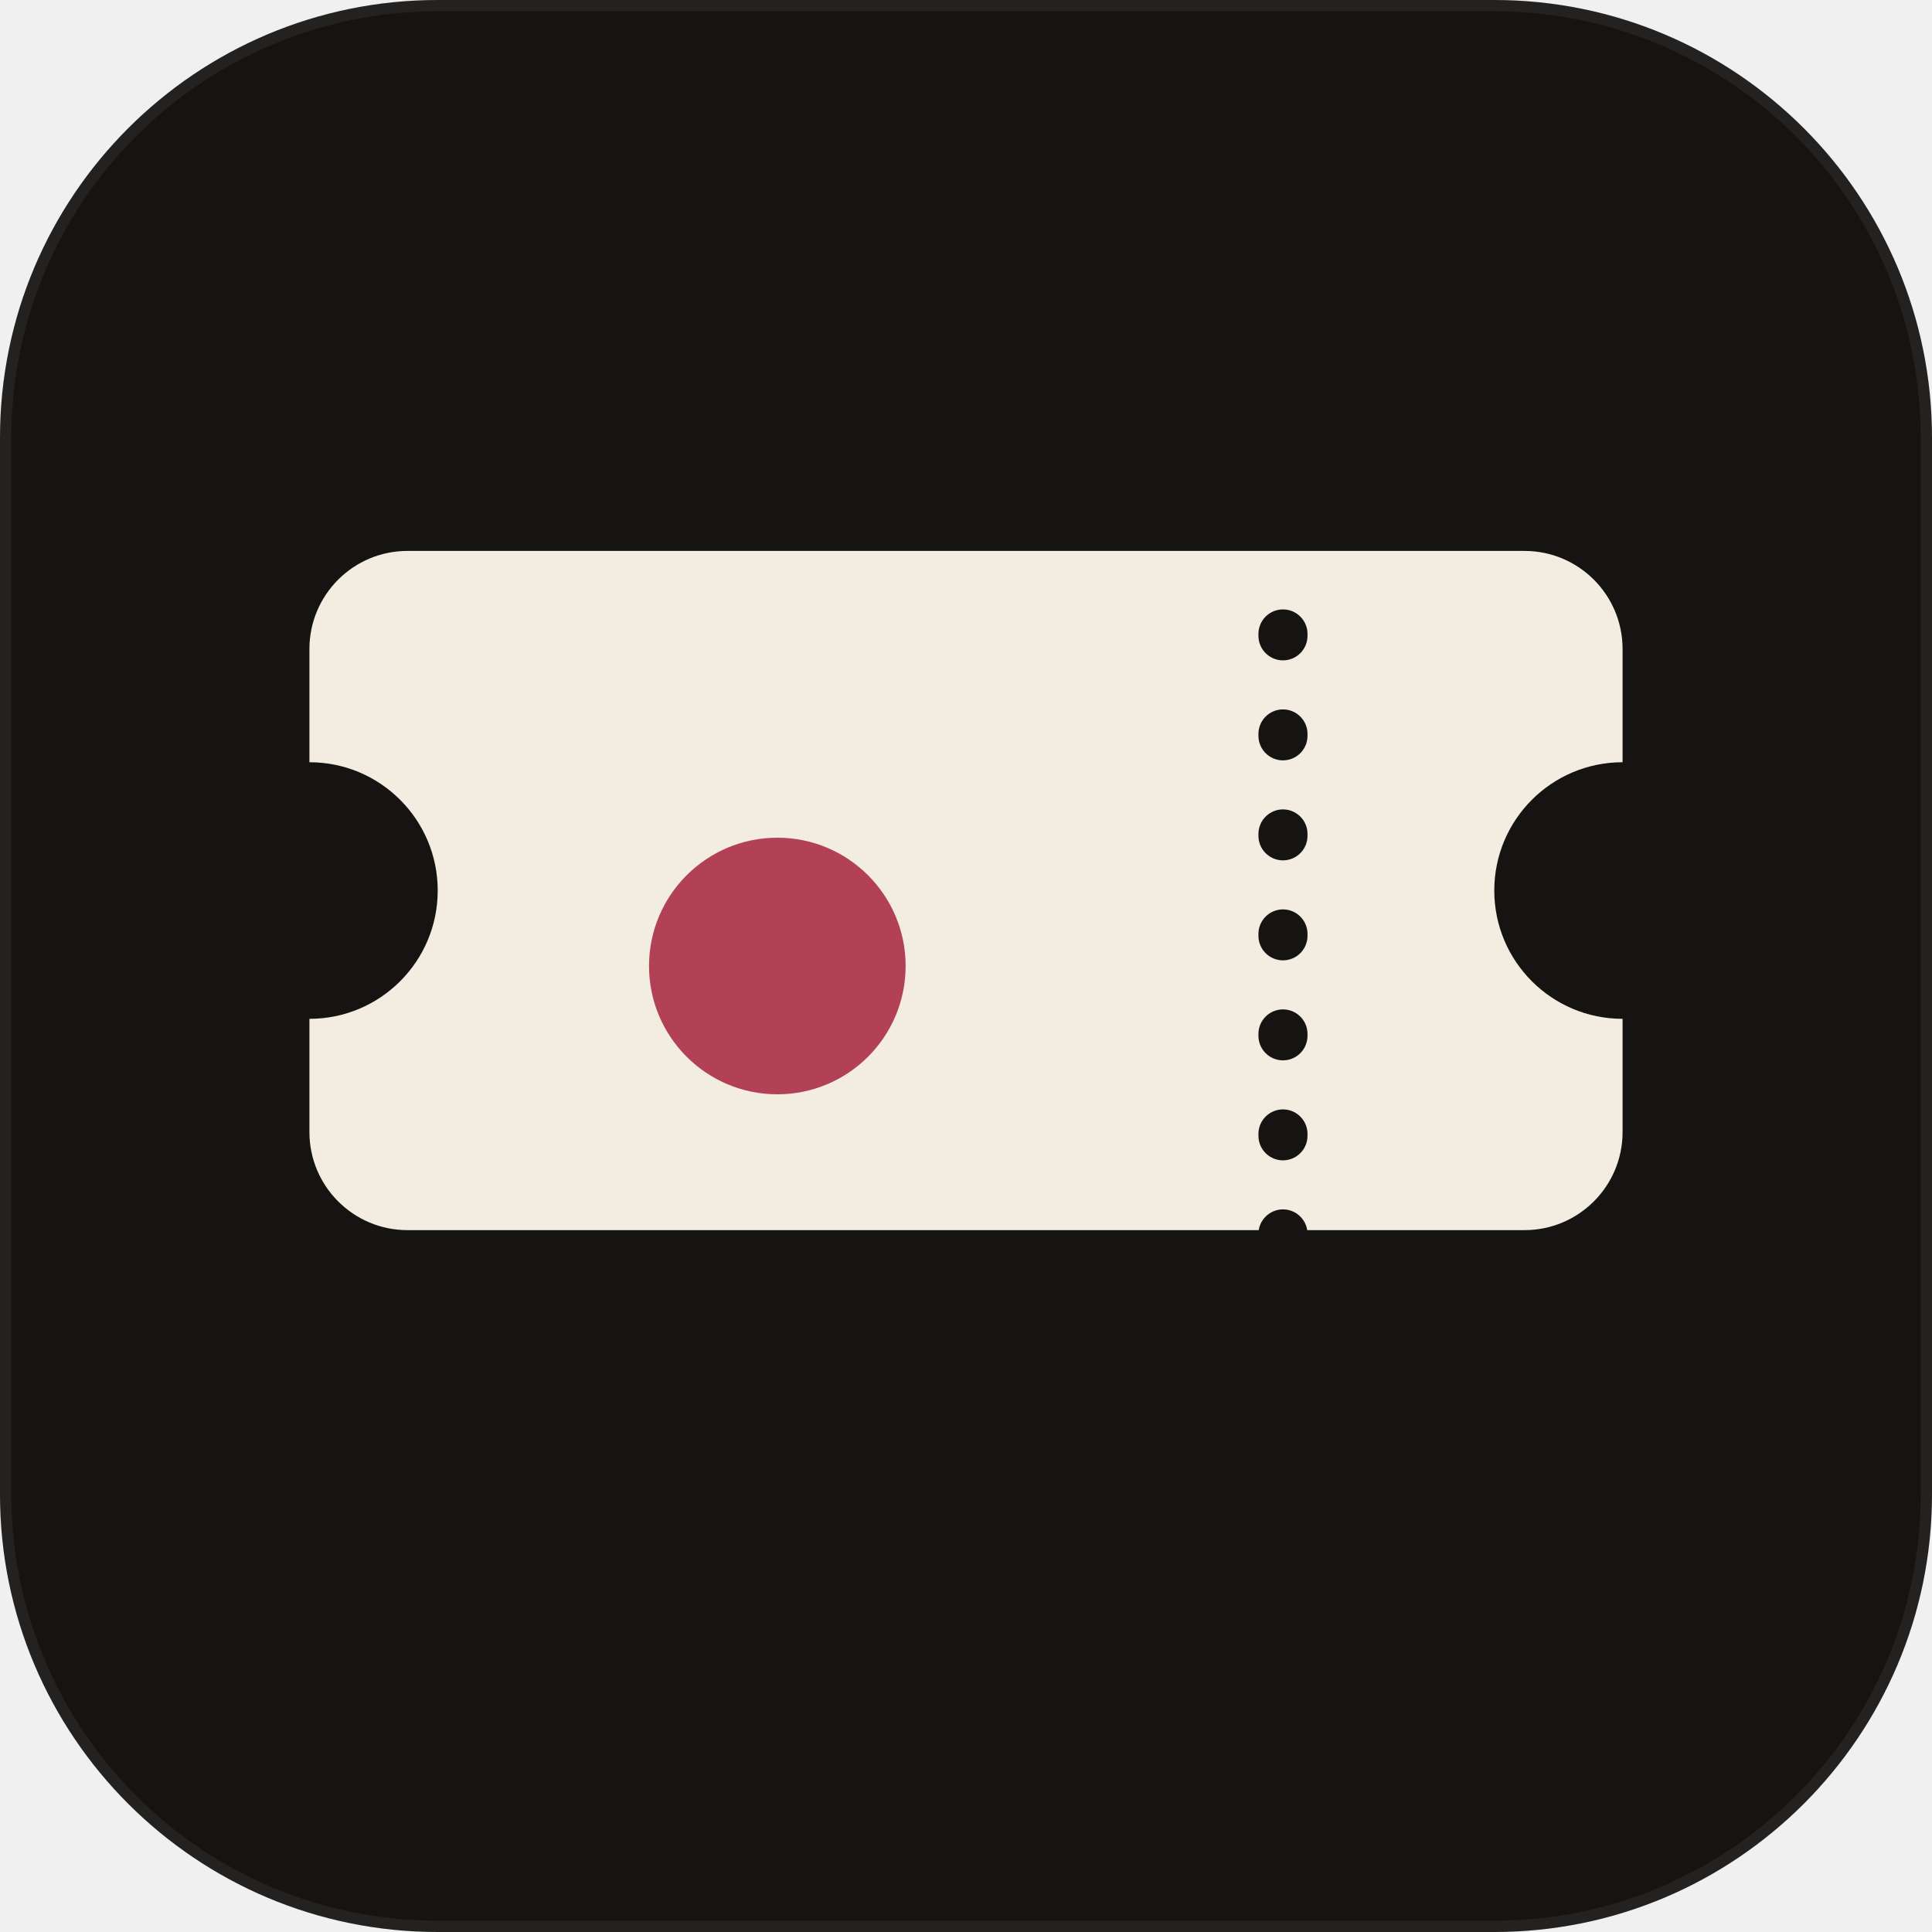
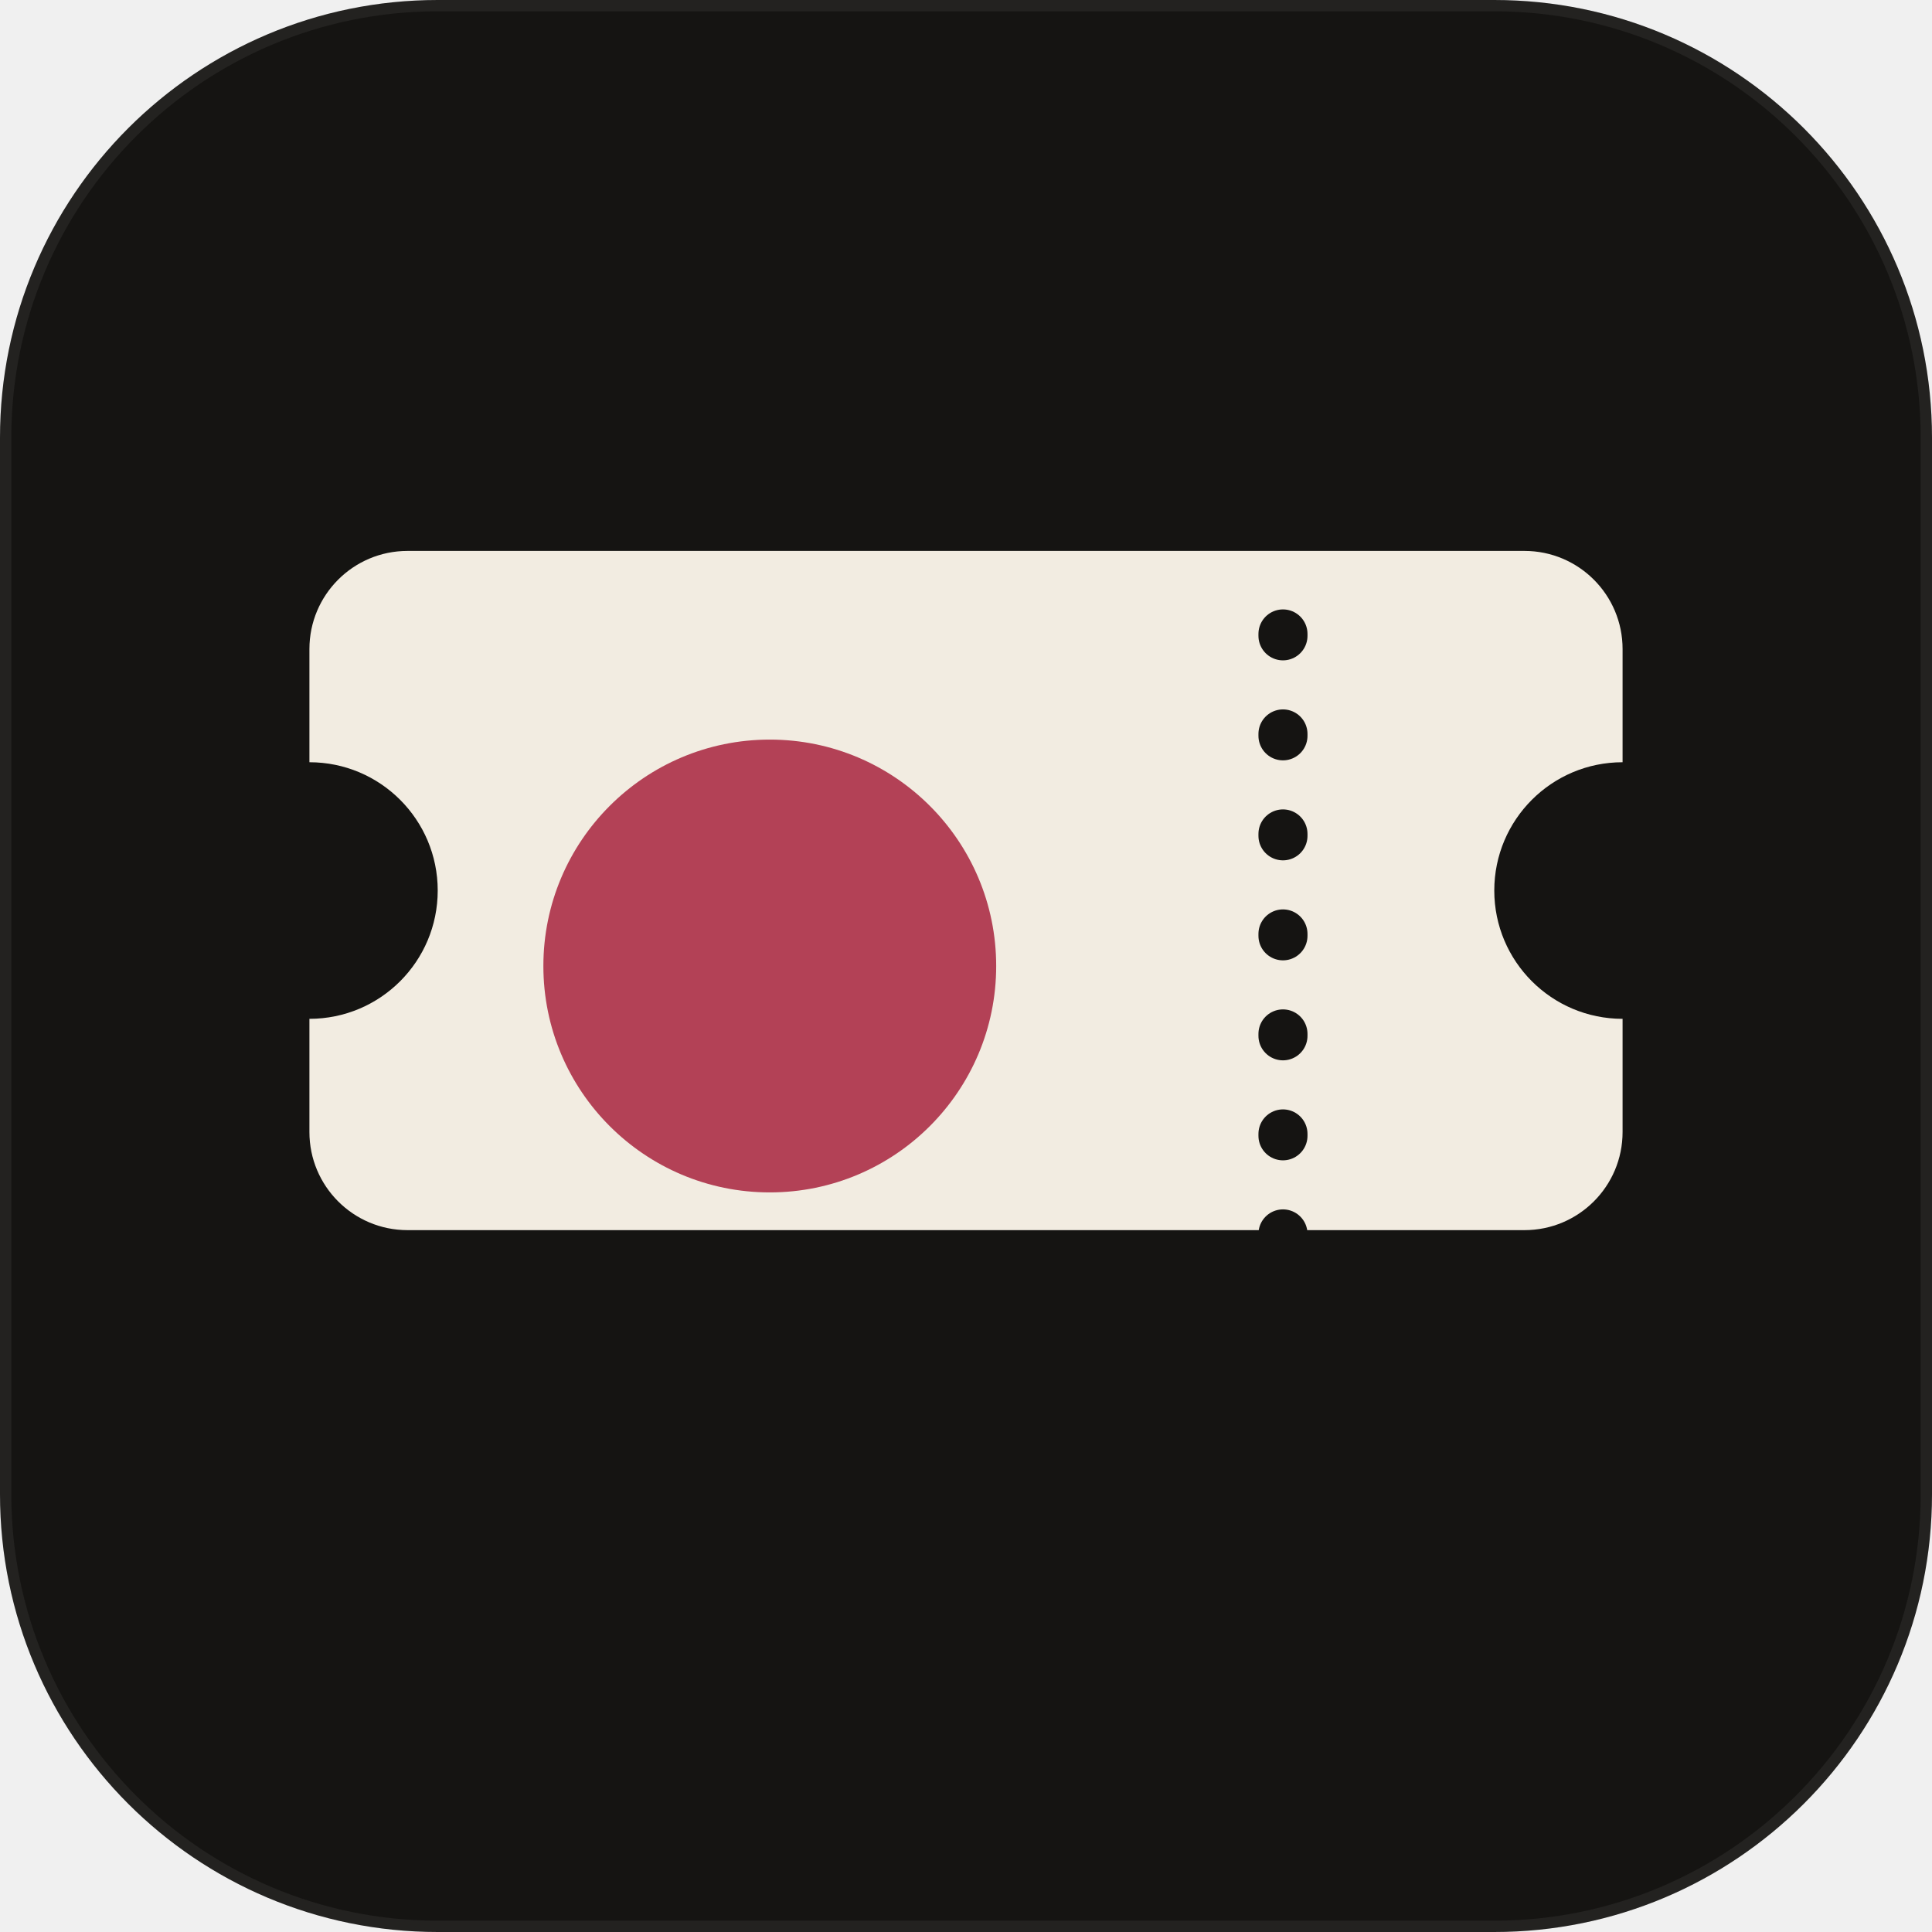
<svg xmlns="http://www.w3.org/2000/svg" width="512" height="512" viewBox="0 0 512 512" fill="none">
  <rect width="512" height="512" rx="116" fill="#151412" />
  <rect x="1.5" y="1.5" width="509" height="509" rx="114.5" stroke="#ffffff" stroke-opacity="0.06" stroke-width="3" />
  <path d="M108 146h296a26 26 0 0 1 26 26v30a34 34 0 0 0 0 68v30a26 26 0 0 1-26 26H108a26 26 0 0 1-26-26v-30a34 34 0 0 0 0-68v-30a26 26 0 0 1 26-26Z" fill="#F2ECE1" />
  <line x1="340" y1="168" x2="340" y2="344" stroke="#151412" stroke-width="13" stroke-linecap="round" stroke-dasharray="0.5 26" />
-   <circle cx="206" cy="256" r="34" fill="#B34156" />
+   <circle cx="204" cy="256" r="60" fill="#B34156" />
</svg>
